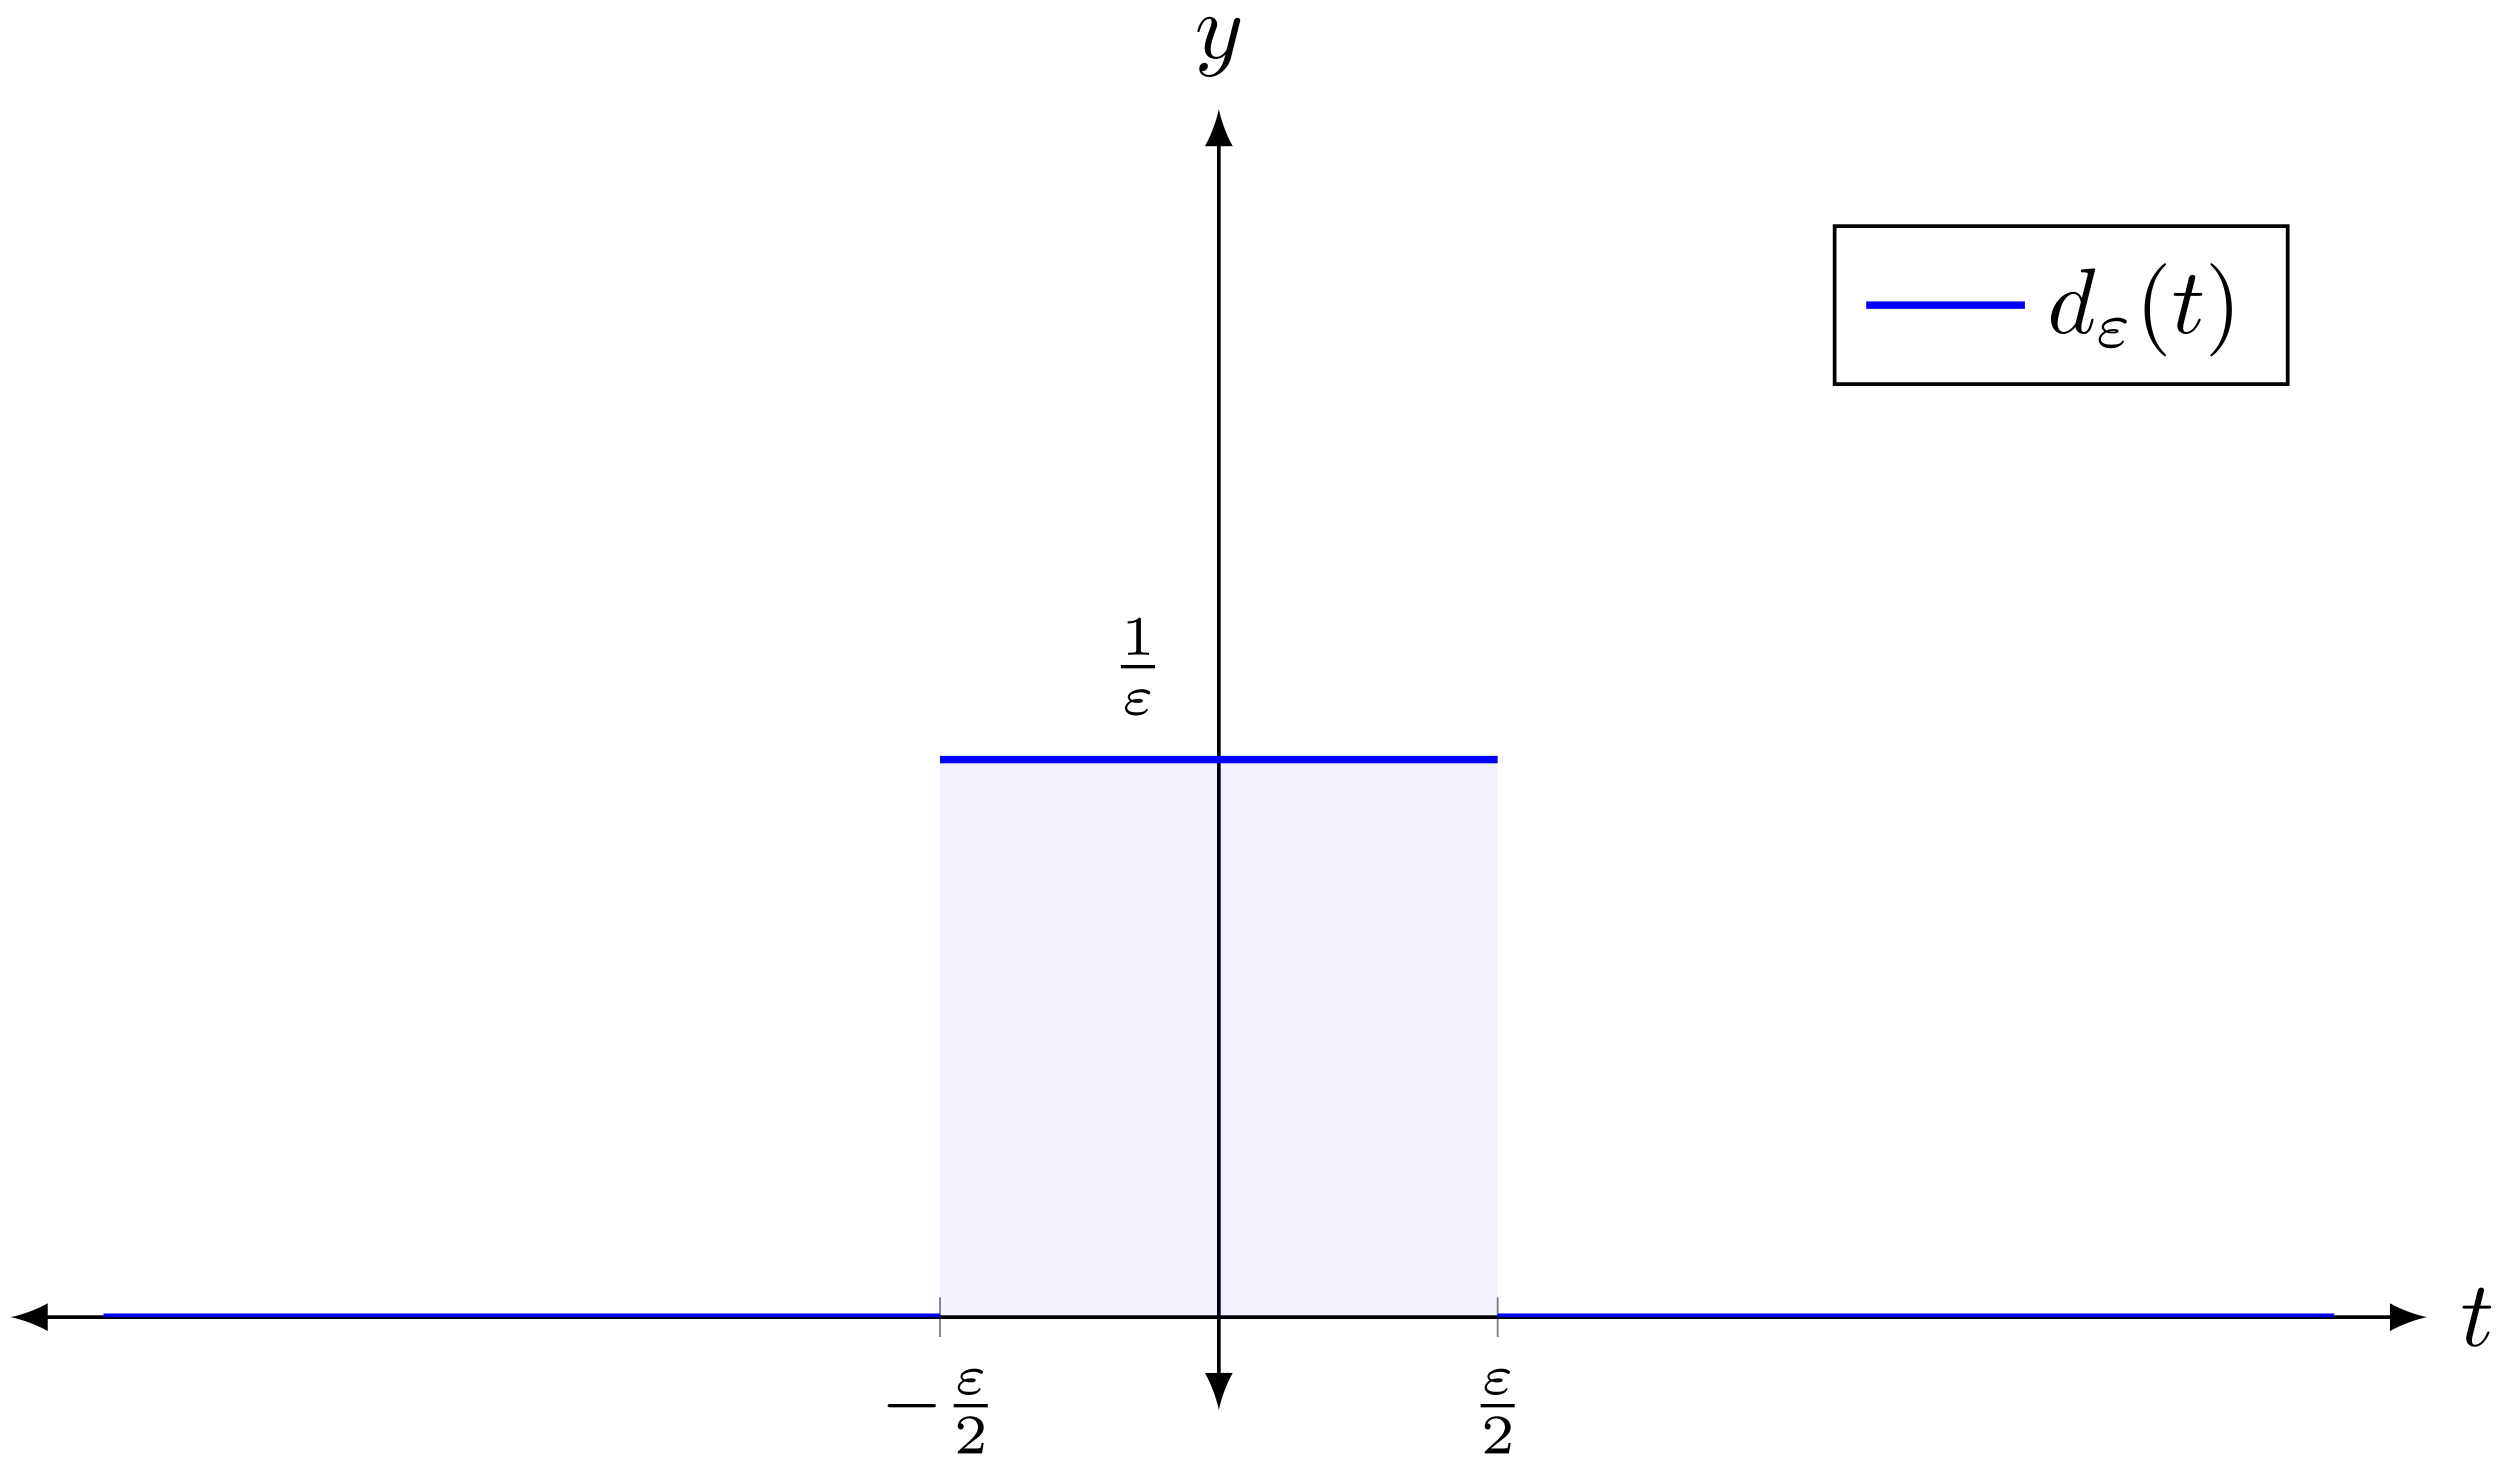
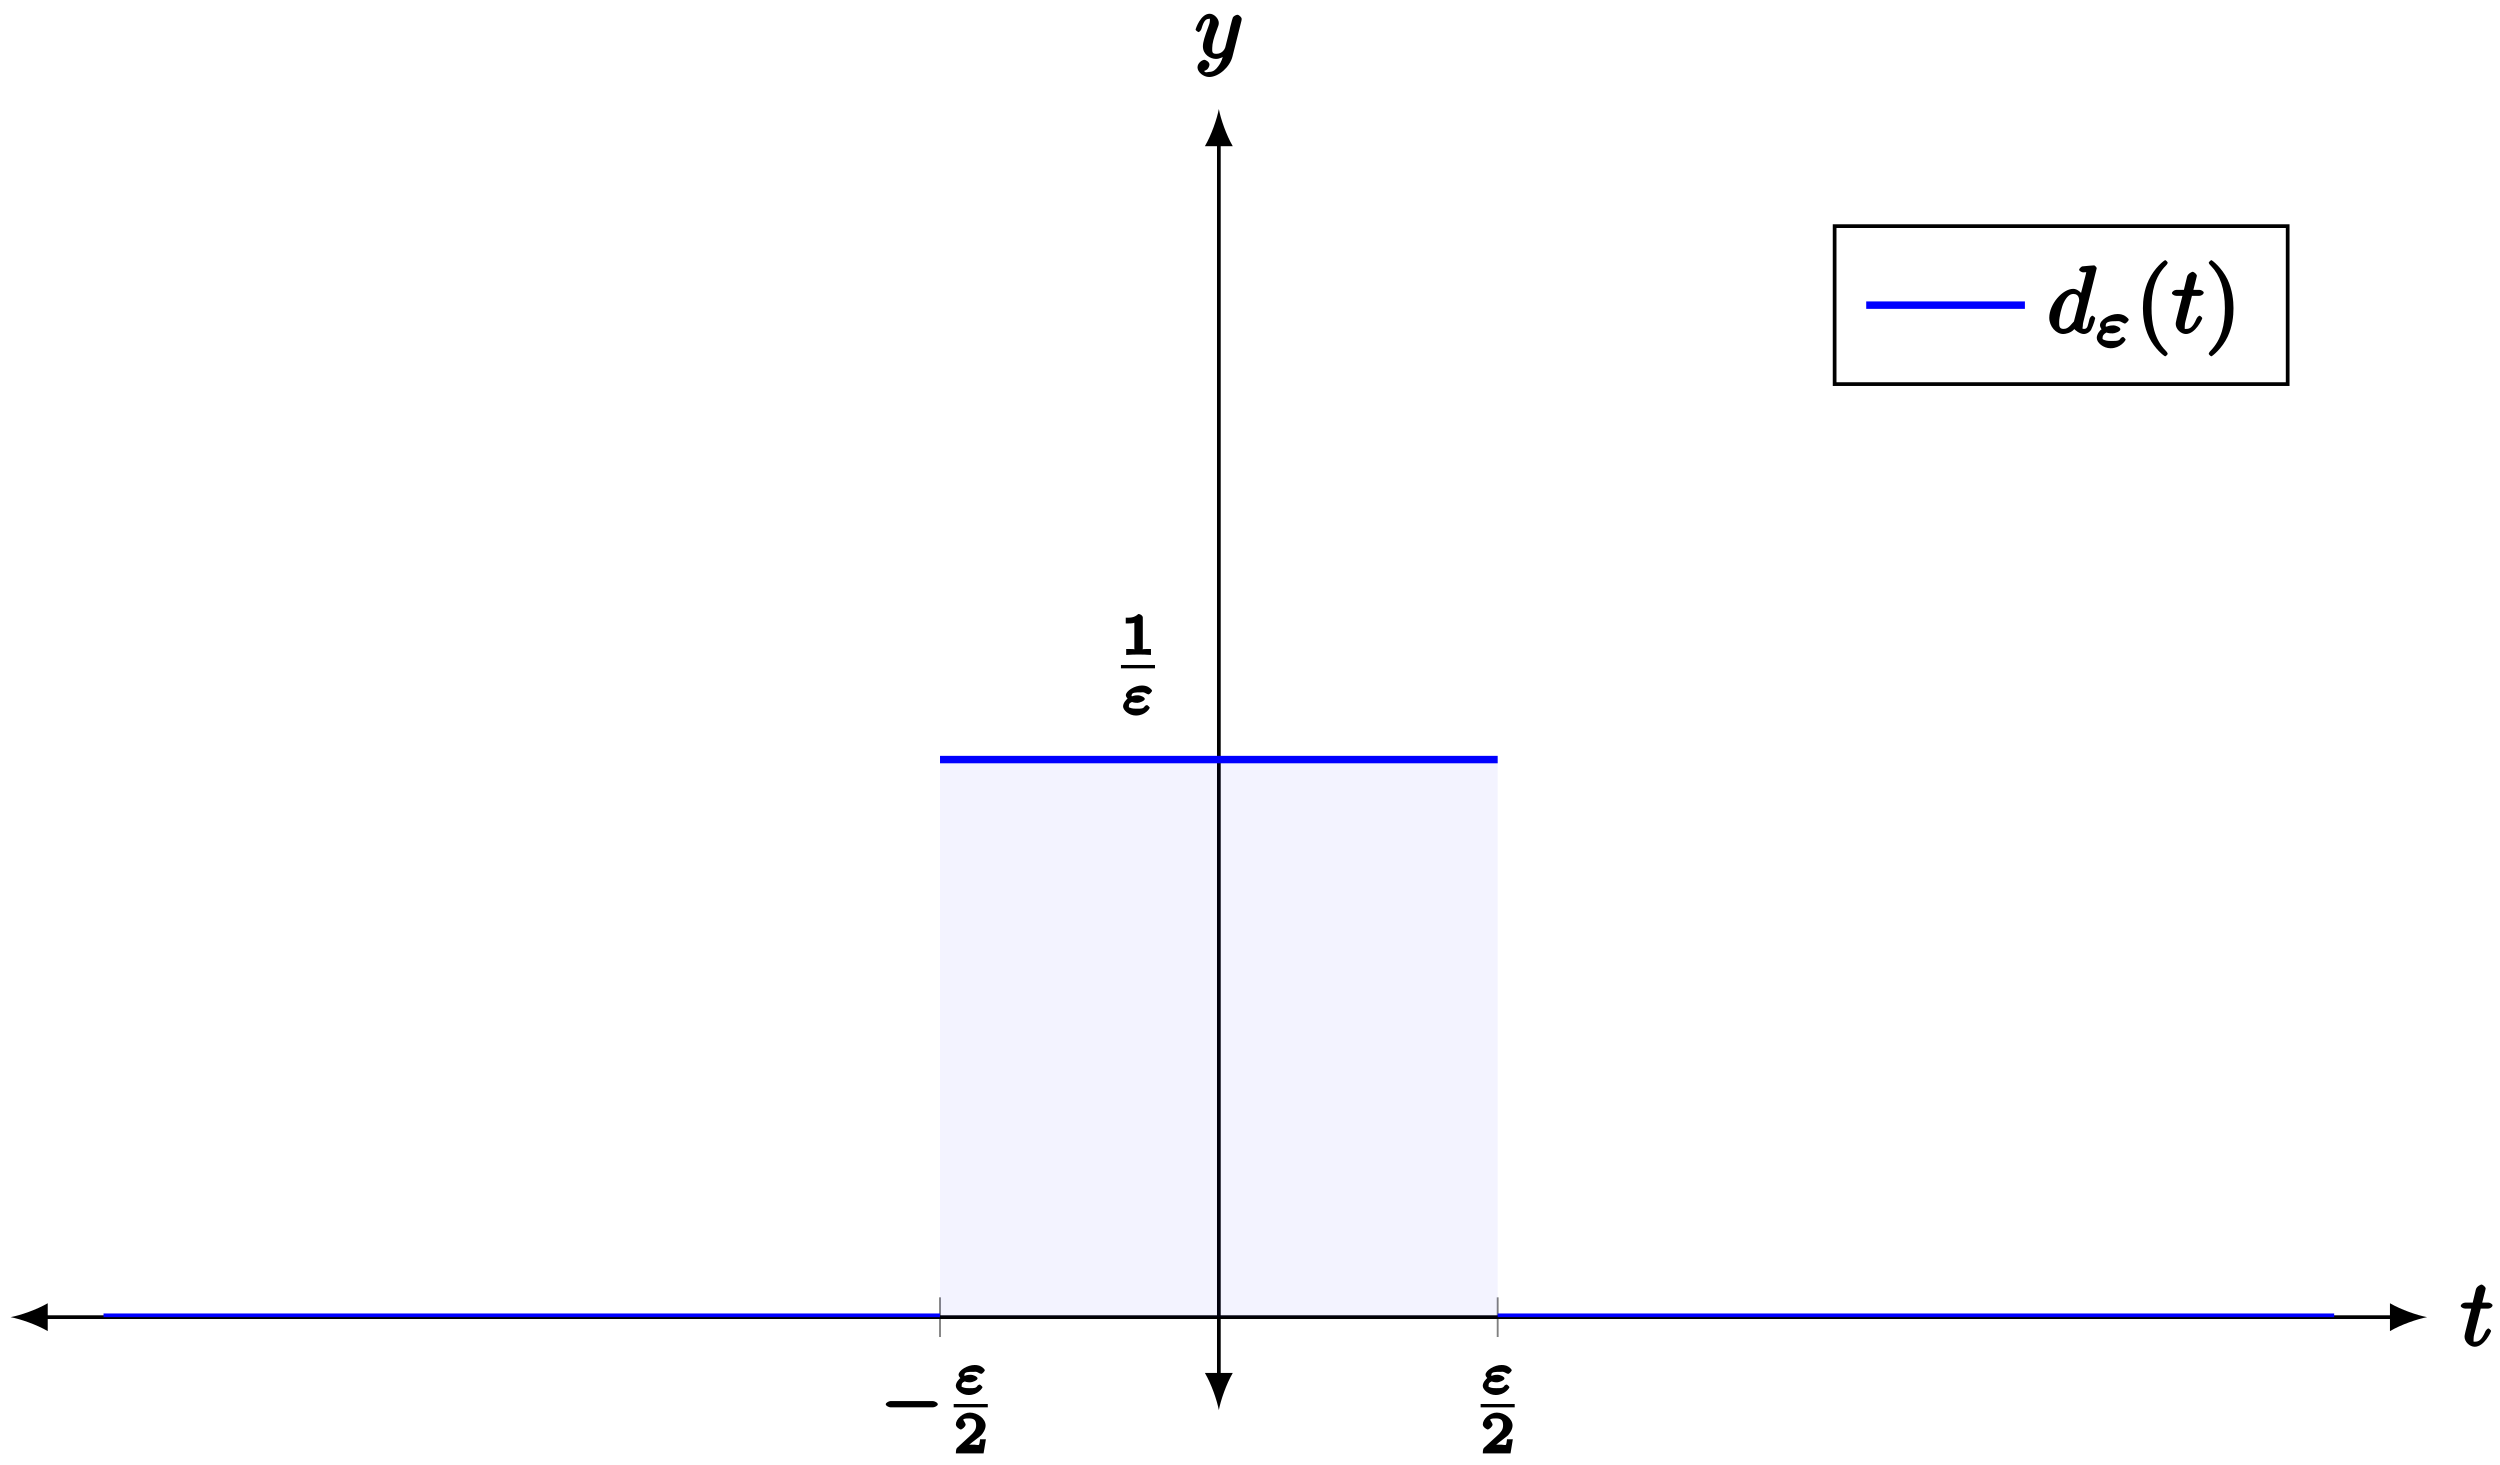
<svg xmlns="http://www.w3.org/2000/svg" xmlns:xlink="http://www.w3.org/1999/xlink" width="268pt" height="157pt" viewBox="0 0 268 157" version="1.1">
  <defs>
    <g>
      <symbol overflow="visible" id="glyph0-0">
        <path style="stroke:none;" d="" />
      </symbol>
      <symbol overflow="visible" id="glyph0-1">
-         <path style="stroke:none;" d="M 5.562 -1.812 C 5.703 -1.812 5.875 -1.812 5.875 -1.984 C 5.875 -2.172 5.703 -2.172 5.562 -2.172 L 1 -2.172 C 0.875 -2.172 0.703 -2.172 0.703 -1.984 C 0.703 -1.812 0.875 -1.812 1 -1.812 Z M 5.562 -1.812 " />
+         <path style="stroke:none;" d="M 5.562 -1.812 C 5.703 -1.812 6.078 -1.953 6.078 -2.141 C 6.078 -2.328 5.703 -2.484 5.562 -2.484 L 1 -2.484 C 0.875 -2.484 0.5 -2.328 0.5 -2.141 C 0.5 -1.953 0.875 -1.812 1 -1.812 Z M 5.562 -1.812 " />
      </symbol>
      <symbol overflow="visible" id="glyph1-0">
        <path style="stroke:none;" d="" />
      </symbol>
      <symbol overflow="visible" id="glyph1-1">
-         <path style="stroke:none;" d="M 1.109 -1.328 C 1.359 -1.234 1.609 -1.234 1.703 -1.234 C 1.891 -1.234 2.281 -1.234 2.281 -1.469 C 2.281 -1.656 1.969 -1.656 1.781 -1.656 C 1.625 -1.656 1.406 -1.656 1.125 -1.547 C 0.953 -1.625 0.875 -1.734 0.875 -1.844 C 0.875 -2.156 1.484 -2.359 2.094 -2.359 C 2.219 -2.359 2.469 -2.359 2.766 -2.188 C 2.828 -2.141 2.828 -2.141 2.891 -2.141 C 2.984 -2.141 3.078 -2.25 3.078 -2.328 C 3.078 -2.422 3 -2.5 2.734 -2.609 C 2.469 -2.703 2.25 -2.703 2.172 -2.703 C 1.406 -2.703 0.656 -2.328 0.656 -1.844 C 0.656 -1.594 0.891 -1.438 0.891 -1.438 C 0.578 -1.234 0.359 -0.969 0.359 -0.672 C 0.359 -0.25 0.797 0.125 1.531 0.125 C 2.547 0.125 2.812 -0.453 2.812 -0.516 C 2.812 -0.578 2.766 -0.609 2.719 -0.609 C 2.672 -0.609 2.656 -0.578 2.625 -0.531 C 2.453 -0.281 2.156 -0.219 1.625 -0.219 C 1.438 -0.219 1.156 -0.219 0.922 -0.312 C 0.75 -0.391 0.594 -0.516 0.594 -0.703 C 0.594 -0.922 0.828 -1.203 1.109 -1.328 Z M 1.984 -1.453 C 1.922 -1.438 1.844 -1.438 1.719 -1.438 C 1.688 -1.438 1.516 -1.438 1.516 -1.438 C 1.516 -1.453 1.75 -1.453 1.766 -1.453 C 1.891 -1.453 1.906 -1.453 1.984 -1.453 Z M 1.984 -1.453 " />
+         <path style="stroke:none;" d="M 1.109 -1.328 C 1.359 -1.234 1.609 -1.234 1.703 -1.234 C 1.891 -1.234 2.484 -1.438 2.484 -1.656 C 2.484 -1.859 1.969 -2.047 1.781 -2.047 C 1.625 -2.047 1.406 -2.047 1.125 -1.938 C 0.953 -2.016 1.078 -1.922 1.078 -2.047 C 1.078 -2.359 1.484 -2.359 2.094 -2.359 C 2.219 -2.359 2.328 -2.422 2.609 -2.25 C 2.688 -2.203 2.828 -2.141 2.891 -2.141 C 2.984 -2.141 3.266 -2.438 3.266 -2.531 C 3.266 -2.625 3 -2.891 2.734 -3 C 2.469 -3.094 2.25 -3.094 2.172 -3.094 C 1.406 -3.094 0.453 -2.516 0.453 -2.047 C 0.453 -1.797 0.891 -1.438 0.891 -1.438 L 0.75 -1.766 C 0.438 -1.578 0.156 -1.172 0.156 -0.859 C 0.156 -0.438 0.797 0.125 1.531 0.125 C 2.547 0.125 3.016 -0.641 3.016 -0.719 C 3.016 -0.766 2.766 -1 2.719 -1 C 2.672 -1 2.5 -0.922 2.484 -0.875 C 2.312 -0.609 2.156 -0.609 1.625 -0.609 C 1.438 -0.609 1.156 -0.609 0.922 -0.703 C 0.75 -0.781 0.781 -0.703 0.781 -0.891 C 0.781 -1.125 0.828 -1.203 1.109 -1.328 Z M 1.984 -1.844 C 1.922 -1.828 1.844 -1.828 1.719 -1.828 C 1.688 -1.828 1.719 -1.625 1.719 -1.641 C 1.719 -1.656 1.75 -1.453 1.766 -1.453 C 1.891 -1.453 1.906 -1.453 1.984 -1.453 Z M 1.984 -1.844 " />
      </symbol>
      <symbol overflow="visible" id="glyph2-0">
        <path style="stroke:none;" d="" />
      </symbol>
      <symbol overflow="visible" id="glyph2-1">
-         <path style="stroke:none;" d="M 3.219 -1.125 L 3 -1.125 C 2.984 -1.031 2.922 -0.641 2.844 -0.578 C 2.797 -0.531 2.312 -0.531 2.219 -0.531 L 1.109 -0.531 L 1.875 -1.156 C 2.078 -1.328 2.609 -1.703 2.797 -1.891 C 2.969 -2.062 3.219 -2.375 3.219 -2.797 C 3.219 -3.547 2.547 -3.984 1.734 -3.984 C 0.969 -3.984 0.438 -3.469 0.438 -2.906 C 0.438 -2.609 0.688 -2.562 0.75 -2.562 C 0.906 -2.562 1.078 -2.672 1.078 -2.891 C 1.078 -3.016 1 -3.219 0.734 -3.219 C 0.875 -3.516 1.234 -3.75 1.656 -3.75 C 2.281 -3.75 2.609 -3.281 2.609 -2.797 C 2.609 -2.375 2.328 -1.938 1.922 -1.547 L 0.5 -0.25 C 0.438 -0.188 0.438 -0.188 0.438 0 L 3.031 0 Z M 3.219 -1.125 " />
+         <path style="stroke:none;" d="M 3.219 -1.516 L 2.828 -1.516 C 2.781 -1.234 2.781 -0.969 2.688 -0.906 C 2.656 -0.875 2.312 -0.938 2.219 -0.938 L 1.109 -0.938 L 1.25 -0.594 L 2.016 -1.219 C 2.219 -1.375 2.75 -1.766 2.938 -1.938 C 3.109 -2.125 3.422 -2.562 3.422 -2.984 C 3.422 -3.734 2.547 -4.375 1.734 -4.375 C 0.969 -4.375 0.234 -3.672 0.234 -3.109 C 0.234 -2.797 0.688 -2.562 0.75 -2.562 C 0.906 -2.562 1.281 -2.875 1.281 -3.094 C 1.281 -3.219 1 -3.609 1.016 -3.609 C 1.078 -3.719 1.234 -3.75 1.656 -3.75 C 2.281 -3.75 2.406 -3.484 2.406 -2.984 C 2.406 -2.562 2.188 -2.266 1.766 -1.891 L 0.359 -0.594 C 0.297 -0.531 0.234 -0.391 0.234 0 L 3.203 0 L 3.453 -1.516 Z M 3.219 -1.516 " />
      </symbol>
      <symbol overflow="visible" id="glyph2-2">
-         <path style="stroke:none;" d="M 2.141 -3.797 C 2.141 -3.984 2.125 -3.984 1.938 -3.984 C 1.547 -3.594 0.938 -3.594 0.719 -3.594 L 0.719 -3.359 C 0.875 -3.359 1.281 -3.359 1.641 -3.531 L 1.641 -0.516 C 1.641 -0.312 1.641 -0.234 1.016 -0.234 L 0.766 -0.234 L 0.766 0 C 1.094 -0.031 1.562 -0.031 1.891 -0.031 C 2.219 -0.031 2.688 -0.031 3.016 0 L 3.016 -0.234 L 2.766 -0.234 C 2.141 -0.234 2.141 -0.312 2.141 -0.516 Z M 2.141 -3.797 " />
+         <path style="stroke:none;" d="M 2.344 -4 C 2.344 -4.172 2.125 -4.375 1.859 -4.375 C 1.406 -3.938 0.938 -3.984 0.516 -3.984 L 0.516 -3.359 C 0.875 -3.359 1.281 -3.359 1.438 -3.438 L 1.438 -0.703 C 1.438 -0.516 1.641 -0.625 1.016 -0.625 L 0.562 -0.625 L 0.562 0.016 C 1.094 -0.031 1.562 -0.031 1.891 -0.031 C 2.219 -0.031 2.688 -0.031 3.219 0.016 L 3.219 -0.625 L 2.766 -0.625 C 2.141 -0.625 2.344 -0.516 2.344 -0.703 Z M 2.344 -4 " />
      </symbol>
      <symbol overflow="visible" id="glyph3-0">
        <path style="stroke:none;" d="" />
      </symbol>
      <symbol overflow="visible" id="glyph3-1">
-         <path style="stroke:none;" d="M 2.047 -3.984 L 2.984 -3.984 C 3.188 -3.984 3.297 -3.984 3.297 -4.188 C 3.297 -4.297 3.188 -4.297 3.016 -4.297 L 2.141 -4.297 C 2.5 -5.719 2.547 -5.906 2.547 -5.969 C 2.547 -6.141 2.422 -6.234 2.25 -6.234 C 2.219 -6.234 1.938 -6.234 1.859 -5.875 L 1.469 -4.297 L 0.531 -4.297 C 0.328 -4.297 0.234 -4.297 0.234 -4.109 C 0.234 -3.984 0.312 -3.984 0.516 -3.984 L 1.391 -3.984 C 0.672 -1.156 0.625 -0.984 0.625 -0.812 C 0.625 -0.266 1 0.109 1.547 0.109 C 2.562 0.109 3.125 -1.344 3.125 -1.422 C 3.125 -1.531 3.047 -1.531 3.016 -1.531 C 2.922 -1.531 2.906 -1.5 2.859 -1.391 C 2.438 -0.344 1.906 -0.109 1.562 -0.109 C 1.359 -0.109 1.25 -0.234 1.25 -0.562 C 1.25 -0.812 1.281 -0.875 1.312 -1.047 Z M 2.047 -3.984 " />
+         <path style="stroke:none;" d="M 2.047 -3.984 L 2.984 -3.984 C 3.188 -3.984 3.453 -4.141 3.453 -4.344 C 3.453 -4.453 3.188 -4.625 3.016 -4.625 L 2.344 -4.625 C 2.656 -5.875 2.719 -6.078 2.719 -6.125 C 2.719 -6.297 2.422 -6.562 2.25 -6.562 C 2.219 -6.562 1.766 -6.391 1.672 -6.047 L 1.328 -4.625 L 0.531 -4.625 C 0.328 -4.625 0.047 -4.453 0.047 -4.266 C 0.047 -4.141 0.312 -3.984 0.516 -3.984 L 1.172 -3.984 C 0.484 -1.312 0.453 -1.141 0.453 -0.969 C 0.453 -0.422 1 0.109 1.547 0.109 C 2.562 0.109 3.297 -1.5 3.297 -1.578 C 3.297 -1.688 3.047 -1.859 3.016 -1.859 C 2.922 -1.859 2.734 -1.656 2.688 -1.547 C 2.25 -0.516 1.906 -0.438 1.562 -0.438 C 1.359 -0.438 1.422 -0.406 1.422 -0.734 C 1.422 -0.969 1.453 -1.031 1.484 -1.203 L 2.188 -3.984 Z M 2.047 -3.984 " />
      </symbol>
      <symbol overflow="visible" id="glyph3-2">
-         <path style="stroke:none;" d="M 4.844 -3.797 C 4.891 -3.938 4.891 -3.953 4.891 -4.031 C 4.891 -4.203 4.75 -4.297 4.594 -4.297 C 4.5 -4.297 4.344 -4.234 4.25 -4.094 C 4.234 -4.031 4.141 -3.734 4.109 -3.547 C 4.031 -3.297 3.969 -3.016 3.906 -2.75 L 3.453 -0.953 C 3.422 -0.812 2.984 -0.109 2.328 -0.109 C 1.828 -0.109 1.719 -0.547 1.719 -0.922 C 1.719 -1.375 1.891 -2 2.219 -2.875 C 2.375 -3.281 2.422 -3.391 2.422 -3.594 C 2.422 -4.031 2.109 -4.406 1.609 -4.406 C 0.656 -4.406 0.297 -2.953 0.297 -2.875 C 0.297 -2.766 0.391 -2.766 0.406 -2.766 C 0.516 -2.766 0.516 -2.797 0.562 -2.953 C 0.844 -3.891 1.234 -4.188 1.578 -4.188 C 1.656 -4.188 1.828 -4.188 1.828 -3.875 C 1.828 -3.625 1.719 -3.359 1.656 -3.172 C 1.25 -2.109 1.078 -1.547 1.078 -1.078 C 1.078 -0.188 1.703 0.109 2.297 0.109 C 2.688 0.109 3.016 -0.062 3.297 -0.344 C 3.172 0.172 3.047 0.672 2.656 1.203 C 2.391 1.531 2.016 1.828 1.562 1.828 C 1.422 1.828 0.969 1.797 0.797 1.406 C 0.953 1.406 1.094 1.406 1.219 1.281 C 1.328 1.203 1.422 1.062 1.422 0.875 C 1.422 0.562 1.156 0.531 1.062 0.531 C 0.828 0.531 0.5 0.688 0.5 1.172 C 0.5 1.672 0.938 2.047 1.562 2.047 C 2.578 2.047 3.609 1.141 3.891 0.016 Z M 4.844 -3.797 " />
+         <path style="stroke:none;" d="M 5.016 -3.953 C 5.047 -4.094 5.047 -4.109 5.047 -4.188 C 5.047 -4.359 4.75 -4.625 4.594 -4.625 C 4.5 -4.625 4.203 -4.516 4.109 -4.344 C 4.047 -4.203 3.969 -3.891 3.922 -3.703 C 3.859 -3.453 3.781 -3.188 3.734 -2.906 L 3.281 -1.109 C 3.234 -0.969 2.984 -0.438 2.328 -0.438 C 1.828 -0.438 1.891 -0.703 1.891 -1.078 C 1.891 -1.531 2.047 -2.156 2.391 -3.031 C 2.547 -3.438 2.594 -3.547 2.594 -3.75 C 2.594 -4.203 2.109 -4.734 1.609 -4.734 C 0.656 -4.734 0.109 -3.125 0.109 -3.031 C 0.109 -2.938 0.391 -2.766 0.406 -2.766 C 0.516 -2.766 0.688 -2.953 0.734 -3.109 C 1 -4.047 1.234 -4.188 1.578 -4.188 C 1.656 -4.188 1.641 -4.344 1.641 -4.031 C 1.641 -3.781 1.547 -3.516 1.469 -3.328 C 1.078 -2.266 0.891 -1.703 0.891 -1.234 C 0.891 -0.344 1.703 0.109 2.297 0.109 C 2.688 0.109 3.141 -0.109 3.422 -0.391 L 3.125 -0.5 C 2.984 0.016 2.922 0.391 2.516 0.922 C 2.266 1.25 2.016 1.5 1.562 1.5 C 1.422 1.5 1.141 1.641 1.031 1.406 C 0.953 1.406 1.203 1.359 1.344 1.234 C 1.453 1.141 1.594 0.906 1.594 0.719 C 1.594 0.406 1.156 0.203 1.062 0.203 C 0.828 0.203 0.312 0.531 0.312 1.016 C 0.312 1.516 0.938 2.047 1.562 2.047 C 2.578 2.047 3.781 0.984 4.062 -0.156 Z M 5.016 -3.953 " />
      </symbol>
      <symbol overflow="visible" id="glyph3-3">
-         <path style="stroke:none;" d="M 5.141 -6.812 C 5.141 -6.812 5.141 -6.922 5.016 -6.922 C 4.859 -6.922 3.922 -6.828 3.75 -6.812 C 3.672 -6.797 3.609 -6.75 3.609 -6.625 C 3.609 -6.5 3.703 -6.5 3.844 -6.5 C 4.328 -6.5 4.344 -6.438 4.344 -6.328 L 4.312 -6.125 L 3.719 -3.766 C 3.531 -4.141 3.25 -4.406 2.797 -4.406 C 1.641 -4.406 0.406 -2.938 0.406 -1.484 C 0.406 -0.547 0.953 0.109 1.719 0.109 C 1.922 0.109 2.422 0.062 3.016 -0.641 C 3.094 -0.219 3.453 0.109 3.922 0.109 C 4.281 0.109 4.5 -0.125 4.672 -0.438 C 4.828 -0.797 4.969 -1.406 4.969 -1.422 C 4.969 -1.531 4.875 -1.531 4.844 -1.531 C 4.75 -1.531 4.734 -1.484 4.703 -1.344 C 4.531 -0.703 4.359 -0.109 3.953 -0.109 C 3.672 -0.109 3.656 -0.375 3.656 -0.562 C 3.656 -0.812 3.672 -0.875 3.703 -1.047 Z M 3.078 -1.188 C 3.016 -1 3.016 -0.984 2.875 -0.812 C 2.438 -0.266 2.031 -0.109 1.75 -0.109 C 1.25 -0.109 1.109 -0.656 1.109 -1.047 C 1.109 -1.547 1.422 -2.766 1.656 -3.234 C 1.969 -3.812 2.406 -4.188 2.812 -4.188 C 3.453 -4.188 3.594 -3.375 3.594 -3.312 C 3.594 -3.25 3.578 -3.188 3.562 -3.141 Z M 3.078 -1.188 " />
+         <path style="stroke:none;" d="M 5.312 -6.969 C 5.312 -6.984 5.141 -7.25 5.016 -7.25 C 4.859 -7.25 3.922 -7.156 3.75 -7.141 C 3.672 -7.125 3.422 -6.906 3.422 -6.781 C 3.422 -6.656 3.703 -6.5 3.844 -6.5 C 4.328 -6.5 4.172 -6.594 4.172 -6.484 L 4.141 -6.297 L 3.531 -3.922 L 3.891 -3.922 C 3.703 -4.297 3.25 -4.734 2.797 -4.734 C 1.641 -4.734 0.219 -3.094 0.219 -1.641 C 0.219 -0.703 0.953 0.109 1.719 0.109 C 1.922 0.109 2.547 0.016 2.906 -0.422 C 2.922 -0.375 3.453 0.109 3.922 0.109 C 4.281 0.109 4.625 -0.172 4.703 -0.344 C 5 -0.953 5.141 -1.562 5.141 -1.578 C 5.141 -1.688 4.875 -1.859 4.844 -1.859 C 4.75 -1.859 4.562 -1.641 4.531 -1.5 C 4.359 -0.859 4.359 -0.438 3.953 -0.438 C 3.672 -0.438 3.812 -0.531 3.812 -0.734 C 3.812 -0.969 3.844 -1.031 3.875 -1.203 Z M 2.891 -1.344 C 2.844 -1.172 2.891 -1.266 2.734 -1.094 C 2.297 -0.547 2.031 -0.438 1.75 -0.438 C 1.25 -0.438 1.281 -0.812 1.281 -1.203 C 1.281 -1.703 1.547 -2.828 1.781 -3.281 C 2.078 -3.875 2.406 -4.188 2.812 -4.188 C 3.453 -4.188 3.422 -3.531 3.422 -3.469 C 3.422 -3.406 3.406 -3.344 3.391 -3.297 Z M 2.891 -1.344 " />
      </symbol>
      <symbol overflow="visible" id="glyph4-0">
        <path style="stroke:none;" d="" />
      </symbol>
      <symbol overflow="visible" id="glyph4-1">
-         <path style="stroke:none;" d="M 1.156 -1.547 C 1.422 -1.453 1.625 -1.453 1.828 -1.453 C 2.062 -1.453 2.469 -1.453 2.469 -1.703 C 2.469 -1.891 2.203 -1.922 1.906 -1.922 C 1.812 -1.922 1.5 -1.922 1.156 -1.781 C 1 -1.859 0.906 -2 0.906 -2.141 C 0.906 -2.516 1.578 -2.766 2.281 -2.766 C 2.391 -2.766 2.688 -2.766 3 -2.562 C 3.047 -2.531 3.094 -2.5 3.141 -2.5 C 3.234 -2.5 3.359 -2.609 3.359 -2.719 C 3.359 -2.859 3.141 -2.969 3 -3.016 C 2.703 -3.141 2.453 -3.141 2.359 -3.141 C 1.5 -3.141 0.656 -2.703 0.656 -2.141 C 0.656 -1.859 0.922 -1.672 0.938 -1.672 C 0.672 -1.516 0.328 -1.203 0.328 -0.766 C 0.328 -0.266 0.828 0.141 1.609 0.141 C 2.656 0.141 3.031 -0.484 3.031 -0.594 C 3.031 -0.641 3 -0.688 2.938 -0.688 C 2.906 -0.688 2.875 -0.656 2.859 -0.641 C 2.688 -0.359 2.453 -0.25 1.719 -0.25 C 1.547 -0.25 1.219 -0.25 0.969 -0.344 C 0.688 -0.453 0.562 -0.641 0.562 -0.812 C 0.562 -0.969 0.688 -1.312 1.156 -1.547 Z M 1.469 -1.672 C 1.547 -1.688 1.672 -1.734 1.891 -1.734 C 2.047 -1.734 2.078 -1.719 2.219 -1.688 C 2.109 -1.656 2.094 -1.641 1.828 -1.641 C 1.734 -1.641 1.594 -1.641 1.469 -1.672 Z M 1.469 -1.672 " />
+         <path style="stroke:none;" d="M 1.156 -1.547 C 1.422 -1.453 1.625 -1.453 1.828 -1.453 C 2.062 -1.453 2.656 -1.641 2.656 -1.906 C 2.656 -2.094 2.203 -2.312 1.906 -2.312 C 1.812 -2.312 1.5 -2.312 1.156 -2.172 C 1 -2.25 1.094 -2.188 1.094 -2.344 C 1.094 -2.719 1.578 -2.766 2.281 -2.766 C 2.391 -2.766 2.547 -2.812 2.859 -2.625 C 2.906 -2.594 3.094 -2.5 3.141 -2.5 C 3.234 -2.5 3.547 -2.797 3.547 -2.922 C 3.547 -3.062 3.141 -3.359 3 -3.406 C 2.703 -3.531 2.453 -3.531 2.359 -3.531 C 1.5 -3.531 0.469 -2.891 0.469 -2.328 C 0.469 -2.047 0.781 -1.734 0.625 -1.891 C 0.531 -1.844 0.125 -1.406 0.125 -0.969 C 0.125 -0.453 0.828 0.141 1.609 0.141 C 2.656 0.141 3.219 -0.688 3.219 -0.797 C 3.219 -0.844 3 -1.078 2.938 -1.078 C 2.906 -1.078 2.734 -0.984 2.719 -0.969 C 2.547 -0.688 2.453 -0.641 1.719 -0.641 C 1.547 -0.641 1.219 -0.641 0.969 -0.734 C 0.688 -0.844 0.75 -0.828 0.75 -1 C 0.75 -1.156 0.812 -1.359 1.156 -1.547 Z M 1.469 -1.672 C 1.547 -1.688 1.672 -1.734 1.891 -1.734 C 2.047 -1.734 2.078 -1.719 2.219 -1.688 L 2.219 -2.078 C 2.109 -2.047 2.094 -2.031 1.828 -2.031 C 1.734 -2.031 1.594 -2.031 1.469 -2.062 Z M 1.469 -1.672 " />
      </symbol>
      <symbol overflow="visible" id="glyph5-0">
        <path style="stroke:none;" d="" />
      </symbol>
      <symbol overflow="visible" id="glyph5-1">
-         <path style="stroke:none;" d="M 3.297 2.391 C 3.297 2.359 3.297 2.344 3.125 2.172 C 1.891 0.922 1.562 -0.969 1.562 -2.5 C 1.562 -4.234 1.938 -5.969 3.172 -7.203 C 3.297 -7.328 3.297 -7.344 3.297 -7.375 C 3.297 -7.453 3.266 -7.484 3.203 -7.484 C 3.094 -7.484 2.203 -6.797 1.609 -5.531 C 1.109 -4.438 0.984 -3.328 0.984 -2.5 C 0.984 -1.719 1.094 -0.516 1.641 0.625 C 2.25 1.844 3.094 2.5 3.203 2.5 C 3.266 2.5 3.297 2.469 3.297 2.391 Z M 3.297 2.391 " />
+         <path style="stroke:none;" d="M 3.469 2.234 C 3.469 2.203 3.422 2.062 3.25 1.891 C 2 0.641 1.734 -1.125 1.734 -2.656 C 1.734 -4.391 2.062 -6.016 3.297 -7.25 C 3.422 -7.375 3.469 -7.5 3.469 -7.531 C 3.469 -7.609 3.266 -7.812 3.203 -7.812 C 3.094 -7.812 2.031 -6.953 1.438 -5.688 C 0.922 -4.594 0.812 -3.484 0.812 -2.656 C 0.812 -1.875 0.922 -0.672 1.469 0.453 C 2.062 1.688 3.094 2.5 3.203 2.5 C 3.266 2.5 3.469 2.297 3.469 2.234 Z M 3.469 2.234 " />
      </symbol>
      <symbol overflow="visible" id="glyph5-2">
-         <path style="stroke:none;" d="M 2.875 -2.5 C 2.875 -3.266 2.766 -4.469 2.219 -5.609 C 1.625 -6.828 0.766 -7.484 0.672 -7.484 C 0.609 -7.484 0.562 -7.438 0.562 -7.375 C 0.562 -7.344 0.562 -7.328 0.75 -7.141 C 1.734 -6.156 2.297 -4.578 2.297 -2.5 C 2.297 -0.781 1.938 0.969 0.703 2.219 C 0.562 2.344 0.562 2.359 0.562 2.391 C 0.562 2.453 0.609 2.5 0.672 2.5 C 0.766 2.5 1.672 1.812 2.25 0.547 C 2.766 -0.547 2.875 -1.656 2.875 -2.5 Z M 2.875 -2.5 " />
+         <path style="stroke:none;" d="M 3.047 -2.656 C 3.047 -3.422 2.938 -4.641 2.391 -5.766 C 1.797 -6.984 0.766 -7.812 0.672 -7.812 C 0.609 -7.812 0.391 -7.594 0.391 -7.531 C 0.391 -7.5 0.438 -7.375 0.625 -7.203 C 1.609 -6.203 2.125 -4.734 2.125 -2.656 C 2.125 -0.953 1.797 0.688 0.562 1.938 C 0.438 2.062 0.391 2.203 0.391 2.234 C 0.391 2.297 0.609 2.5 0.672 2.5 C 0.766 2.5 1.828 1.656 2.422 0.391 C 2.938 -0.703 3.047 -1.812 3.047 -2.656 Z M 3.047 -2.656 " />
      </symbol>
    </g>
    <clipPath id="clip1">
      <path d="M 100 81 L 161 81 L 161 141.199 L 100 141.199 Z M 100 81 " />
    </clipPath>
    <clipPath id="clip2">
      <path d="M 11.098 140 L 102 140 L 102 141.199 L 11.098 141.199 Z M 11.098 140 " />
    </clipPath>
    <clipPath id="clip3">
      <path d="M 160 140 L 250.223 140 L 250.223 141.199 L 160 141.199 Z M 160 140 " />
    </clipPath>
  </defs>
  <g id="surface1">
    <path style="fill:none;stroke-width:0.199;stroke-linecap:butt;stroke-linejoin:miter;stroke:rgb(50%,50%,50%);stroke-opacity:1;stroke-miterlimit:10;" d="M 119.552 -1.416 L 119.552 1.416 " transform="matrix(1.0001,0,0,-1,11.09631,141.201)" />
    <path style="fill:none;stroke-width:0.199;stroke-linecap:butt;stroke-linejoin:miter;stroke:rgb(50%,50%,50%);stroke-opacity:1;stroke-miterlimit:10;" d="M 89.664 -2.127 L 89.664 2.127 M 149.44 -2.127 L 149.44 2.127 " transform="matrix(1.0001,0,0,-1,11.09631,141.201)" />
    <path style="fill:none;stroke-width:0.199;stroke-linecap:butt;stroke-linejoin:miter;stroke:rgb(50%,50%,50%);stroke-opacity:1;stroke-miterlimit:10;" d="M 117.427 59.775 L 121.677 59.775 " transform="matrix(1.0001,0,0,-1,11.09631,141.201)" />
    <path style="fill:none;stroke-width:0.399;stroke-linecap:butt;stroke-linejoin:miter;stroke:rgb(0%,0%,0%);stroke-opacity:1;stroke-miterlimit:10;" d="M -6.377 0.002 L 245.481 0.002 " transform="matrix(1.0001,0,0,-1,11.09631,141.201)" />
    <path style=" stroke:none;fill-rule:nonzero;fill:rgb(0%,0%,0%);fill-opacity:1;" d="M 1.133 141.199 C 2.195 141.398 3.922 141.996 5.117 142.695 L 5.117 139.707 C 3.922 140.402 2.195 141 1.133 141.199 " />
    <path style=" stroke:none;fill-rule:nonzero;fill:rgb(0%,0%,0%);fill-opacity:1;" d="M 260.188 141.199 C 259.125 141 257.398 140.402 256.203 139.707 L 256.203 142.695 C 257.398 141.996 259.125 141.398 260.188 141.199 " />
    <path style="fill:none;stroke-width:0.399;stroke-linecap:butt;stroke-linejoin:miter;stroke:rgb(0%,0%,0%);stroke-opacity:1;stroke-miterlimit:10;" d="M 119.552 -6.377 L 119.552 125.928 " transform="matrix(1.0001,0,0,-1,11.09631,141.201)" />
    <path style=" stroke:none;fill-rule:nonzero;fill:rgb(0%,0%,0%);fill-opacity:1;" d="M 130.66 151.164 C 130.859 150.102 131.457 148.375 132.152 147.18 L 129.164 147.18 C 129.863 148.375 130.461 150.102 130.66 151.164 " />
    <path style=" stroke:none;fill-rule:nonzero;fill:rgb(0%,0%,0%);fill-opacity:1;" d="M 130.66 11.688 C 130.461 12.75 129.863 14.477 129.164 15.672 L 132.152 15.672 C 131.457 14.477 130.859 12.75 130.66 11.688 " />
    <g clip-path="url(#clip1)" clip-rule="nonzero">
      <path style=" stroke:none;fill-rule:nonzero;fill:rgb(0%,0%,100%);fill-opacity:0.05;" d="M 100.77 81.426 L 160.551 81.426 L 160.551 141.199 L 100.77 141.199 Z M 100.77 81.426 " />
    </g>
    <g style="fill:rgb(0%,0%,0%);fill-opacity:1;">
      <use xlink:href="#glyph0-1" x="94.453" y="152.679" />
    </g>
    <g style="fill:rgb(0%,0%,0%);fill-opacity:1;">
      <use xlink:href="#glyph1-1" x="102.308" y="149.421" />
    </g>
    <path style="fill:none;stroke-width:0.359;stroke-linecap:butt;stroke-linejoin:miter;stroke:rgb(0%,0%,0%);stroke-opacity:1;stroke-miterlimit:10;" d="M 90.877 -126.21 L 94.533 -126.21 " transform="matrix(1.0001,0,0,-1,11.34834,24.478)" />
    <g style="fill:rgb(0%,0%,0%);fill-opacity:1;">
      <use xlink:href="#glyph2-1" x="102.235" y="155.805" />
    </g>
    <g style="fill:rgb(0%,0%,0%);fill-opacity:1;">
      <use xlink:href="#glyph1-1" x="158.796" y="149.421" />
    </g>
    <path style="fill:none;stroke-width:0.359;stroke-linecap:butt;stroke-linejoin:miter;stroke:rgb(0%,0%,0%);stroke-opacity:1;stroke-miterlimit:10;" d="M 84.291 -126.21 L 87.943 -126.21 " transform="matrix(1.0001,0,0,-1,74.42364,24.478)" />
    <g style="fill:rgb(0%,0%,0%);fill-opacity:1;">
      <use xlink:href="#glyph2-1" x="158.723" y="155.805" />
    </g>
    <g style="fill:rgb(0%,0%,0%);fill-opacity:1;">
      <use xlink:href="#glyph2-2" x="120.164" y="70.197" />
    </g>
    <path style="fill:none;stroke-width:0.359;stroke-linecap:butt;stroke-linejoin:miter;stroke:rgb(0%,0%,0%);stroke-opacity:1;stroke-miterlimit:10;" d="M 84.291 -126.211 L 87.943 -126.211 " transform="matrix(1.0001,0,0,-1,35.86479,-54.746)" />
    <g style="fill:rgb(0%,0%,0%);fill-opacity:1;">
      <use xlink:href="#glyph1-1" x="120.237" y="76.581" />
    </g>
    <path style="fill:none;stroke-width:0.797;stroke-linecap:butt;stroke-linejoin:miter;stroke:rgb(0%,0%,100%);stroke-opacity:1;stroke-miterlimit:10;" d="M 89.664 59.775 L 149.44 59.775 " transform="matrix(1.0001,0,0,-1,11.09631,141.201)" />
    <g clip-path="url(#clip2)" clip-rule="nonzero">
      <path style="fill:none;stroke-width:0.797;stroke-linecap:butt;stroke-linejoin:miter;stroke:rgb(0%,0%,100%);stroke-opacity:1;stroke-miterlimit:10;" d="M -29.886 0.002 L 89.66 0.002 " transform="matrix(1.0001,0,0,-1,11.09631,141.201)" />
    </g>
    <g clip-path="url(#clip3)" clip-rule="nonzero">
      <path style="fill:none;stroke-width:0.797;stroke-linecap:butt;stroke-linejoin:miter;stroke:rgb(0%,0%,100%);stroke-opacity:1;stroke-miterlimit:10;" d="M 149.44 0.002 L 268.99 0.002 " transform="matrix(1.0001,0,0,-1,11.09631,141.201)" />
    </g>
    <g style="fill:rgb(0%,0%,0%);fill-opacity:1;">
      <use xlink:href="#glyph3-1" x="263.746" y="144.265" />
    </g>
    <g style="fill:rgb(0%,0%,0%);fill-opacity:1;">
      <use xlink:href="#glyph3-2" x="128.06" y="6.208" />
    </g>
    <path style="fill-rule:nonzero;fill:rgb(100%,100%,100%);fill-opacity:1;stroke-width:0.399;stroke-linecap:butt;stroke-linejoin:miter;stroke:rgb(0%,0%,0%);stroke-opacity:1;stroke-miterlimit:10;" d="M 185.557 100.025 L 234.119 100.025 L 234.119 116.959 L 185.557 116.959 Z M 185.557 100.025 " transform="matrix(1.0001,0,0,-1,11.09631,141.201)" />
    <path style="fill:none;stroke-width:0.797;stroke-linecap:butt;stroke-linejoin:miter;stroke:rgb(0%,0%,100%);stroke-opacity:1;stroke-miterlimit:10;" d="M -0.002 -0.002 L 17.008 -0.002 " transform="matrix(1.0001,0,0,-1,200.0602,32.709)" />
    <g style="fill:rgb(0%,0%,0%);fill-opacity:1;">
      <use xlink:href="#glyph3-3" x="219.462" y="35.698" />
    </g>
    <g style="fill:rgb(0%,0%,0%);fill-opacity:1;">
      <use xlink:href="#glyph4-1" x="224.648" y="37.193" />
    </g>
    <g style="fill:rgb(0%,0%,0%);fill-opacity:1;">
      <use xlink:href="#glyph5-1" x="228.91" y="35.698" />
    </g>
    <g style="fill:rgb(0%,0%,0%);fill-opacity:1;">
      <use xlink:href="#glyph3-1" x="232.785" y="35.698" />
    </g>
    <g style="fill:rgb(0%,0%,0%);fill-opacity:1;">
      <use xlink:href="#glyph5-2" x="236.383" y="35.698" />
    </g>
  </g>
</svg>
